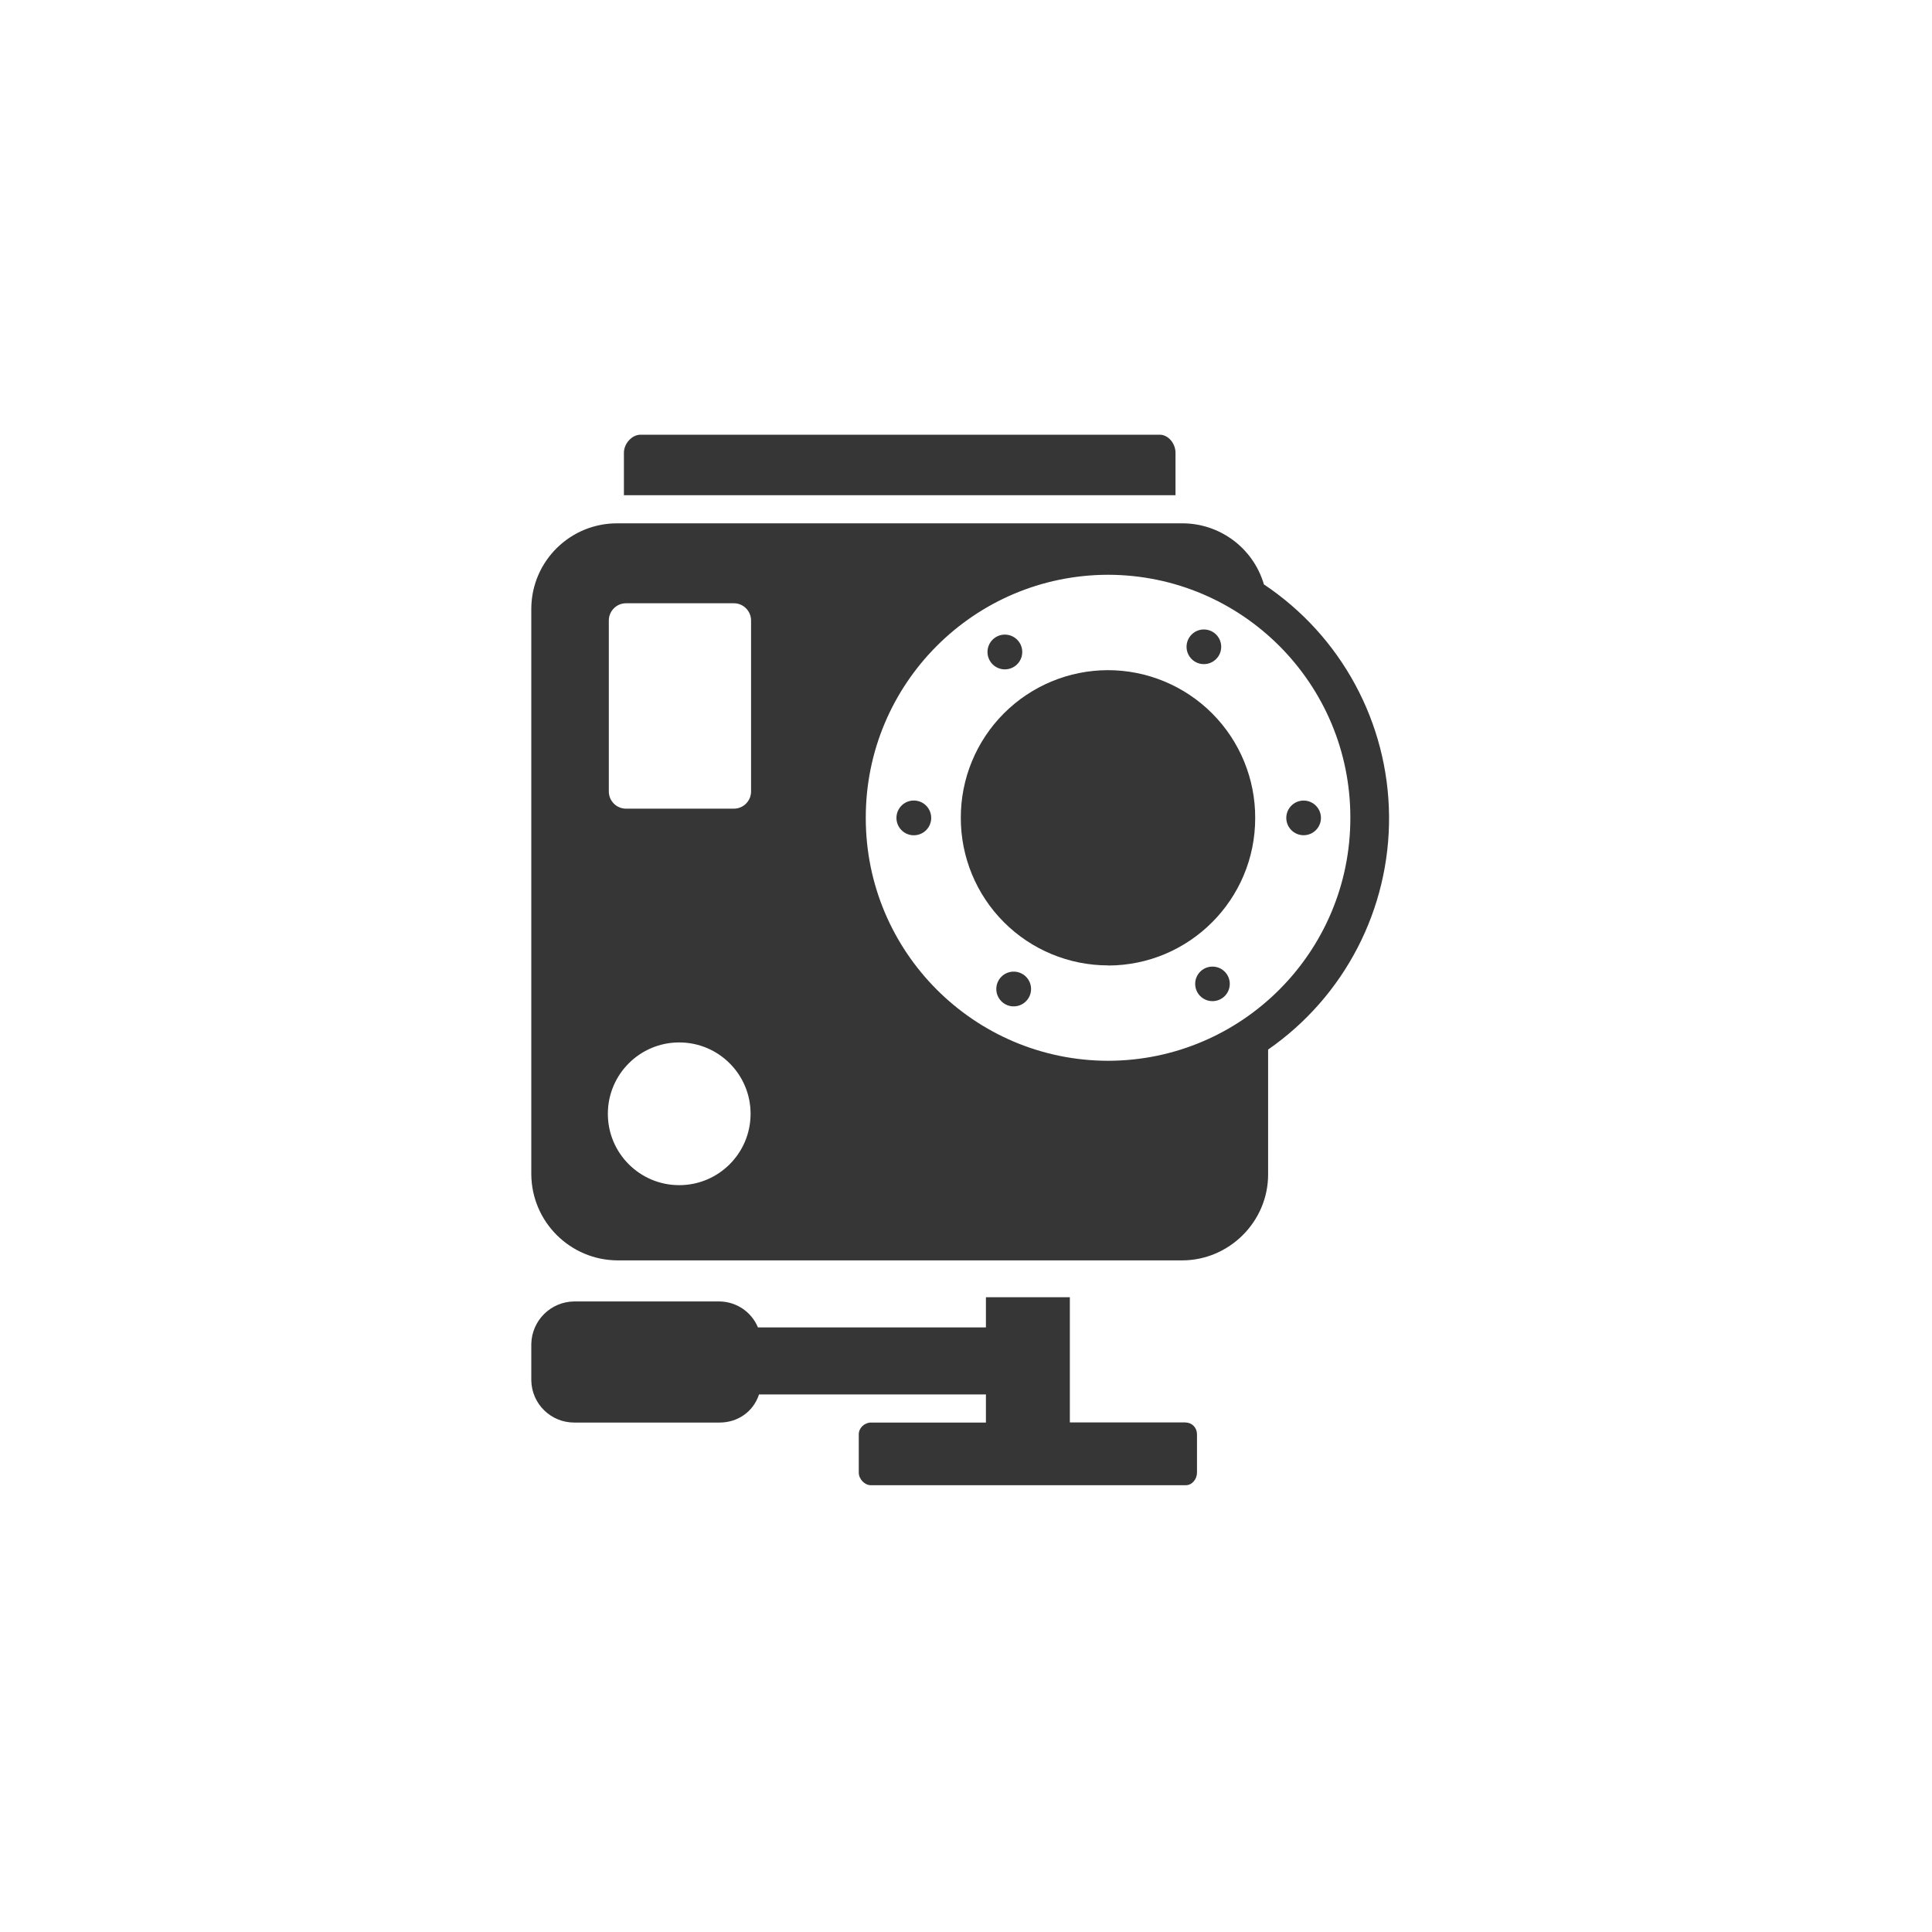
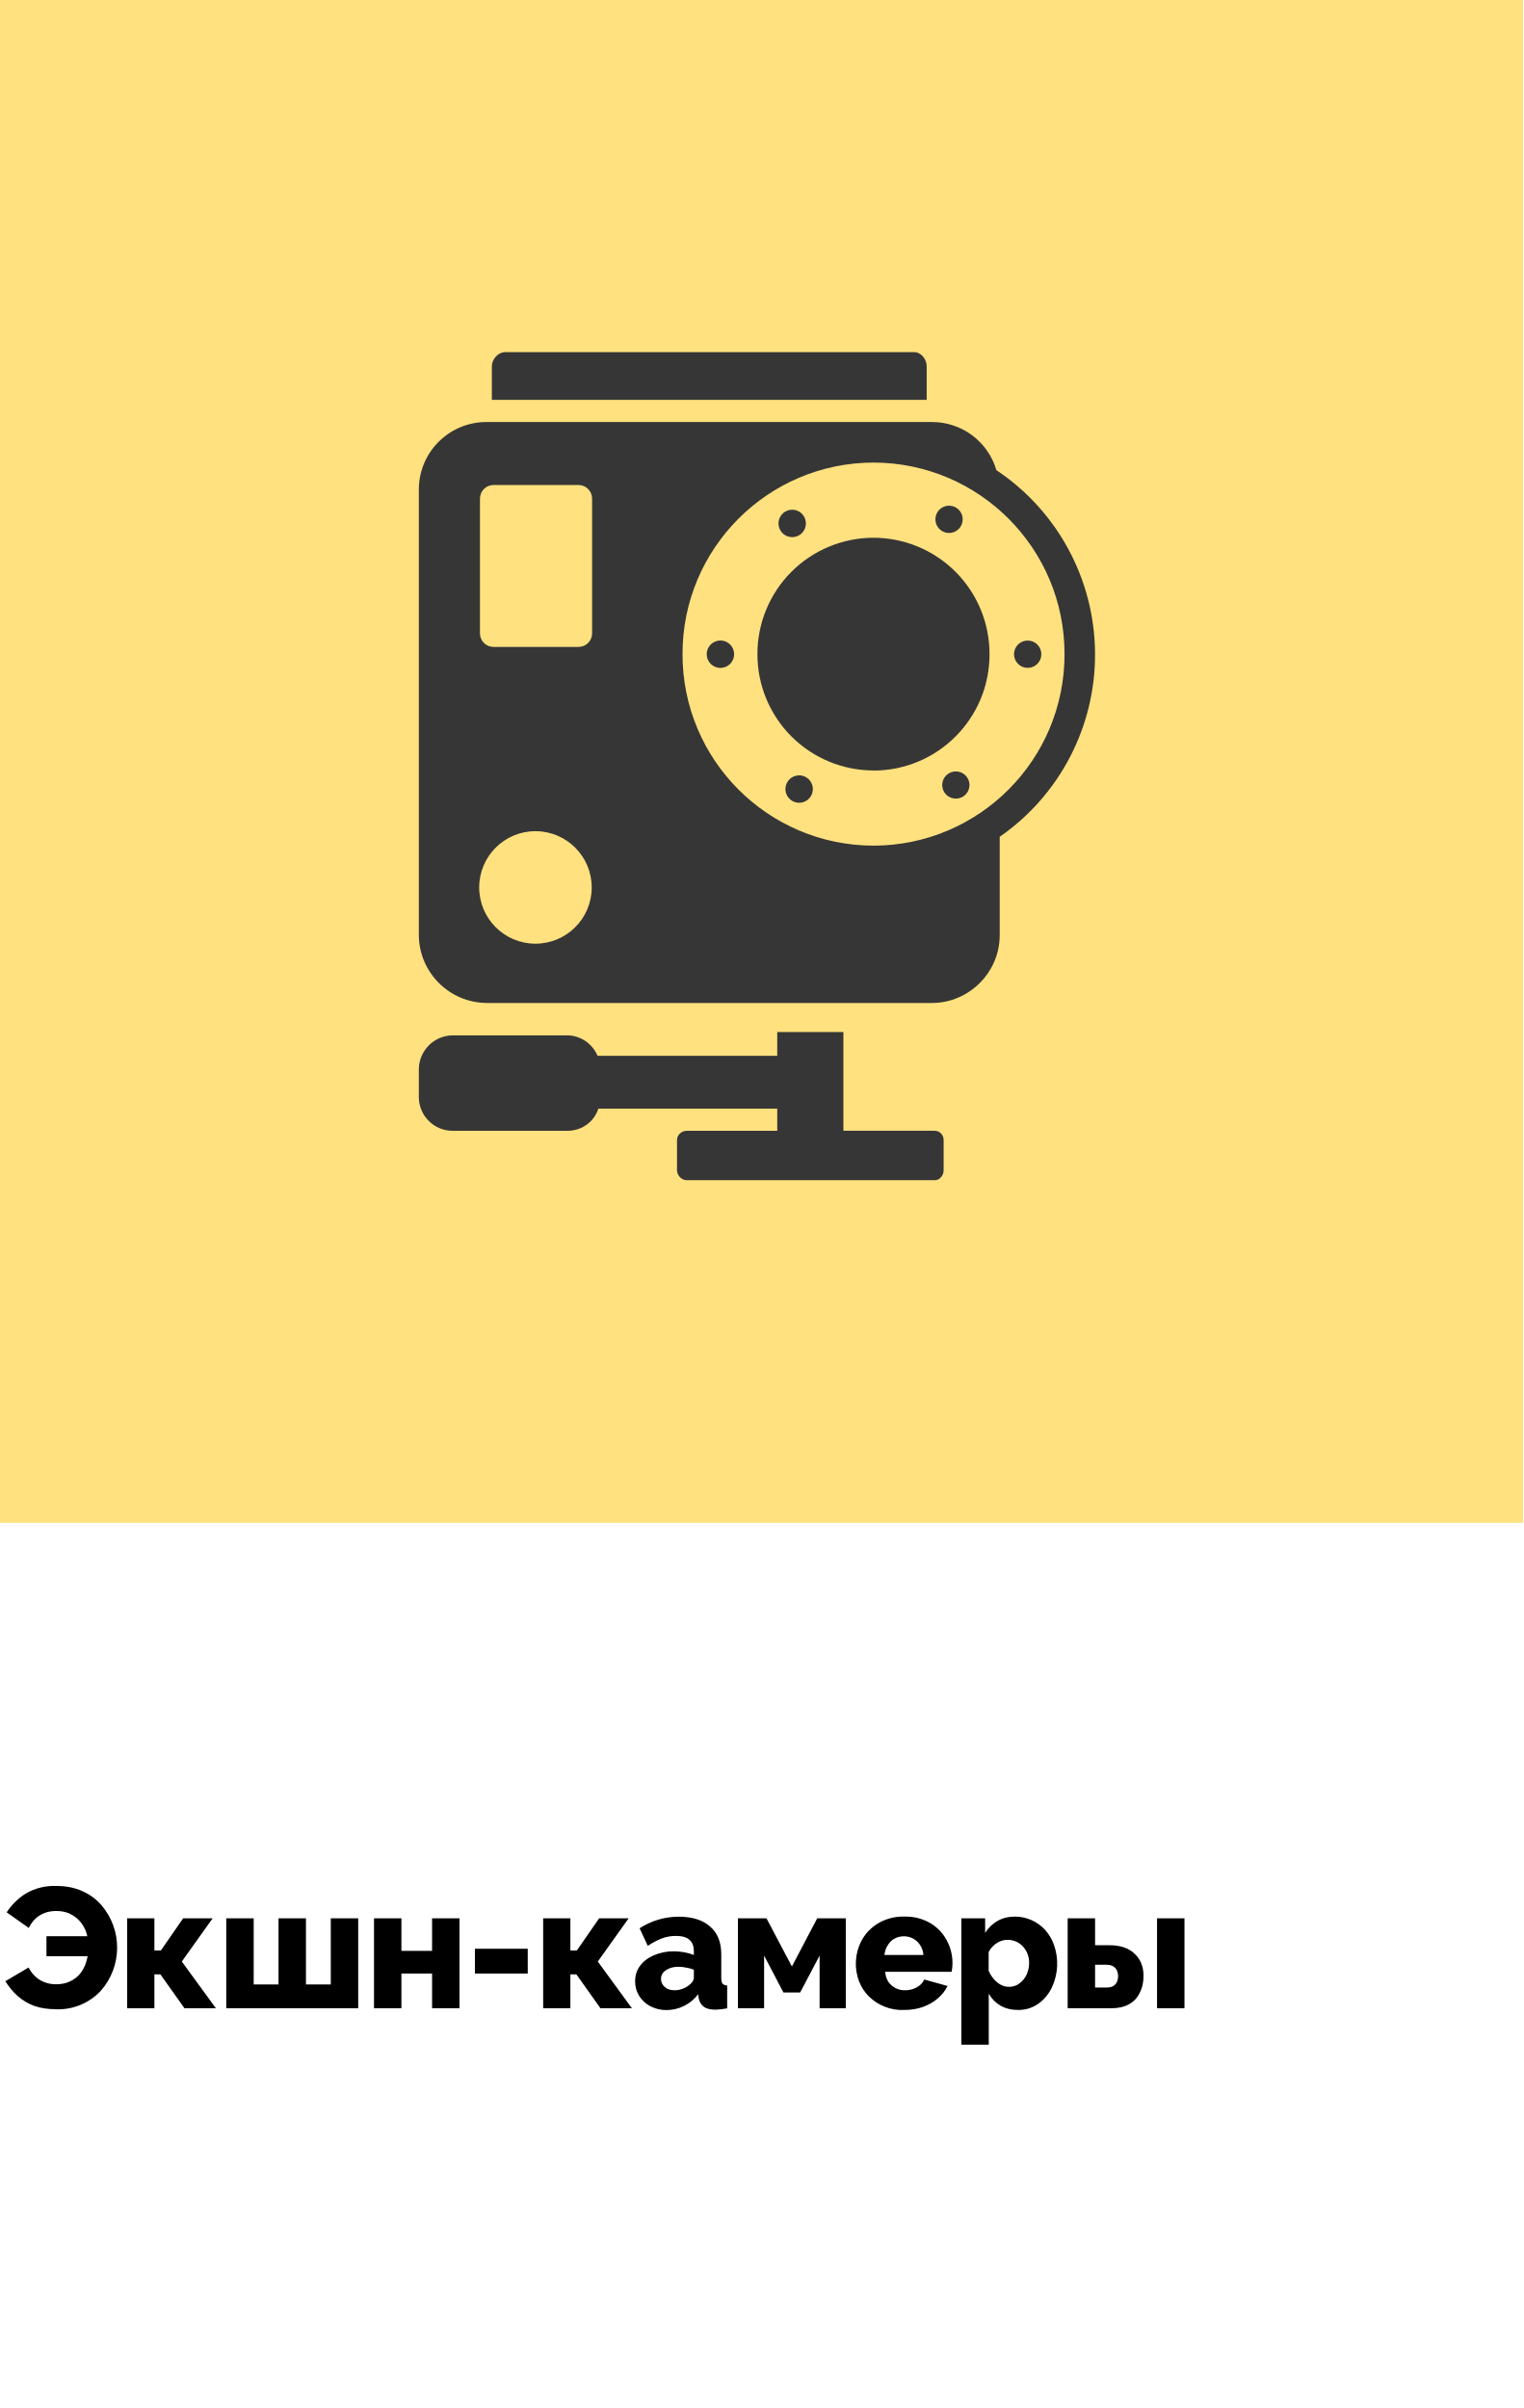
- <svg xmlns="http://www.w3.org/2000/svg" width="160" height="160" fill="none">
-   <path d="M97.35 37.49c0-.74-.58-1.49-1.31-1.49H53.05c-.73 0-1.38.75-1.38 1.49v3.52h45.68V37.5ZM98.2 117.8h-9.6v-10.37h-6.95v2.5H62.77a3.49 3.49 0 0 0-3.18-2.15H47.56a3.59 3.59 0 0 0-3.56 3.53v3.02a3.55 3.55 0 0 0 3.56 3.48h12.03c1.51 0 2.8-.9 3.27-2.33h18.79v2.33h-9.52c-.53 0-1.01.44-1.01.97v3.17c0 .54.48 1.05 1.01 1.05H98.2c.53 0 .93-.51.93-1.05v-3.17c0-.53-.4-.97-.93-.97ZM104.67 48.39a7.04 7.04 0 0 0-6.78-5.05H51.15A7.1 7.1 0 0 0 44 50.36v46.9a7.18 7.18 0 0 0 7.15 7.12h46.74c3.9 0 7.13-3.2 7.13-7.12V86.92a23.3 23.3 0 0 0-.36-38.53ZM56.24 98.15a5.91 5.91 0 1 1 .02-11.82 5.91 5.91 0 0 1-.02 11.82Zm5.96-32.6c0 .78-.64 1.42-1.42 1.42h-8.94c-.78 0-1.42-.64-1.42-1.42V51.39c0-.79.64-1.43 1.42-1.43h8.94c.78 0 1.42.64 1.42 1.43v14.16Zm29.56 22.3A20.1 20.1 0 0 1 71.7 67.75 20.1 20.1 0 0 1 91.77 47.6a20.1 20.1 0 0 1 20.06 20.13 20.1 20.1 0 0 1-20.06 20.12Z" fill="#363636" />
-   <path d="M91.76 79.96a12.2 12.2 0 0 0 12.19-12.22A12.2 12.2 0 0 0 91.76 55.5a12.2 12.2 0 0 0-12.19 12.23 12.2 12.2 0 0 0 12.2 12.22ZM75.56 69.17a1.44 1.44 0 1 0 0-2.87 1.44 1.44 0 0 0 0 2.87ZM107.96 69.17a1.43 1.43 0 1 0 0-2.87 1.43 1.43 0 0 0 0 2.87ZM83.1 55.43a1.44 1.44 0 1 0 0-2.87 1.44 1.44 0 0 0 0 2.87ZM100.42 82.91a1.43 1.43 0 1 0-.01-2.86 1.43 1.43 0 0 0 0 2.86ZM99.7 55a1.43 1.43 0 1 0 0-2.87 1.43 1.43 0 0 0 0 2.87ZM83.83 83.34a1.44 1.44 0 1 0 0-2.87 1.44 1.44 0 0 0 0 2.87Z" fill="#363636" />
+ <svg xmlns="http://www.w3.org/2000/svg" width="160" height="253" fill="none">
+   <path fill="#FFE17F" d="M0 0h160v160H0z" />
+   <path d="M5.89 211.1c-.87 0-1.64-.11-2.3-.35a5.41 5.41 0 0 1-1.75-1.05c-.5-.45-.92-.97-1.28-1.54L3 206.72c.19.36.42.67.7.93.27.27.6.47.97.61.37.15.78.22 1.22.22.56 0 1.04-.1 1.44-.29.42-.19.78-.46 1.07-.8.28-.36.5-.75.64-1.2.15-.45.23-.94.24-1.45l1.17.79H4.88v-2.1h5.52l-1.13.75c-.02-.47-.11-.9-.27-1.32a3.33 3.33 0 0 0-1.7-1.81c-.4-.18-.87-.27-1.4-.27-.44 0-.85.07-1.22.21-.37.15-.7.35-.97.61-.28.27-.5.59-.69.96L.7 200.92a6.65 6.65 0 0 1 2.05-2 5.94 5.94 0 0 1 3.19-.77c1 0 1.9.18 2.7.54.8.36 1.46.84 2 1.46a6.86 6.86 0 0 1-.07 9.04 6.15 6.15 0 0 1-4.68 1.92Zm7.47-.1v-9.45h2.86v3.38h.68l2.34-3.38h3.1l-3.24 4.54 3.58 4.91h-3.3l-2.53-3.56h-.63V211h-2.86Zm10.41 0v-9.45h2.88v6.95h2.61v-6.95h2.88v6.95h2.61v-6.95h2.88V211H23.77Zm15.52 0v-9.45h2.88v3.42h3.22v-3.42h2.88V211h-2.88v-3.65h-3.22V211h-2.88Zm10.6-3.65v-2.6h5.55v2.6h-5.55Zm7.17 3.65v-9.45h2.86v3.38h.68l2.34-3.38h3.1l-3.24 4.54 3.58 4.91h-3.3l-2.53-3.56h-.63V211h-2.86Zm9.66-2.83c0-.62.17-1.17.52-1.63.35-.47.83-.84 1.44-1.1a5.07 5.07 0 0 1 2.1-.42 5.95 5.95 0 0 1 2.11.38V205c0-.52-.15-.91-.46-1.19-.32-.28-.79-.41-1.43-.41-.52 0-1.02.09-1.49.27-.46.18-.94.43-1.46.77l-.86-1.84a7.52 7.52 0 0 1 4.1-1.22c1.42 0 2.52.34 3.3 1.03.79.67 1.18 1.65 1.18 2.93v2.47c0 .28.05.49.13.6.1.12.26.18.49.2v2.4a8 8 0 0 1-1.23.14c-.54 0-.95-.1-1.24-.32a1.42 1.42 0 0 1-.52-.88l-.06-.42a4.16 4.16 0 0 1-3.33 1.66 3.6 3.6 0 0 1-1.69-.4c-.49-.26-.88-.62-1.17-1.08a2.8 2.8 0 0 1-.43-1.53Zm5.72.36c.14-.1.24-.22.33-.36a.7.7 0 0 0 .12-.37v-.85a3.8 3.8 0 0 0-.8-.22 3.98 3.98 0 0 0-.82-.09c-.52 0-.96.12-1.31.36-.35.23-.52.54-.52.92 0 .22.06.42.18.6s.28.32.48.43c.22.1.47.16.76.16a2.45 2.45 0 0 0 1.58-.58Zm5.08 2.47v-9.45h3l2.67 5.06 2.66-5.06h3V211H86.1v-5.53l-2.04 3.87H82.3l-2.03-3.87V211h-2.74Zm17.48.18a4.98 4.98 0 0 1-3.74-1.44 4.6 4.6 0 0 1-1-1.53 5.2 5.2 0 0 1 .25-4.32 4.7 4.7 0 0 1 1.75-1.82 5.1 5.1 0 0 1 2.74-.7 5.1 5.1 0 0 1 2.72.68 4.6 4.6 0 0 1 1.73 1.8 4.95 4.95 0 0 1 .52 3.32h-6.98c.03.42.15.77.34 1.06a2.07 2.07 0 0 0 1.76.88c.43 0 .83-.1 1.2-.3.4-.21.66-.49.8-.83l2.45.68c-.24.5-.58.93-1.03 1.31-.43.38-.95.67-1.55.89-.58.21-1.24.32-1.96.32Zm-2.09-5.78h4.1c-.04-.4-.15-.74-.34-1.02a2 2 0 0 0-1.71-.94c-.37 0-.7.08-1 .25-.3.16-.52.39-.7.69-.19.28-.3.63-.35 1.02Zm14.05 5.78c-.7 0-1.32-.15-1.85-.45a3.38 3.38 0 0 1-1.24-1.26v5.36h-2.88v-13.28h2.5v1.53c.35-.54.78-.96 1.31-1.26.53-.3 1.15-.45 1.86-.45a4.3 4.3 0 0 1 3.15 1.42c.4.45.7.96.91 1.55a5.88 5.88 0 0 1-.2 4.43 4.32 4.32 0 0 1-1.45 1.76c-.61.43-1.32.65-2.1.65Zm-.97-2.43c.31 0 .6-.07.85-.2a2.37 2.37 0 0 0 1.11-1.35c.11-.31.16-.63.16-.97a2.46 2.46 0 0 0-.64-1.71c-.2-.23-.45-.4-.72-.52a2.23 2.23 0 0 0-1.5-.1 2.41 2.41 0 0 0-1.39 1.2v1.96c.14.32.31.61.53.86.21.25.46.46.74.61.27.15.56.22.86.22Zm6.17 2.25v-9.45h2.88v2.83h1.53c1.14 0 2.01.3 2.63.9.62.58.93 1.36.93 2.32 0 .67-.13 1.26-.4 1.78-.25.52-.62.92-1.13 1.2-.5.28-1.12.42-1.85.42h-4.6Zm2.88-2.18h1.24c.26 0 .48-.05.65-.14.18-.11.31-.25.4-.43a1.55 1.55 0 0 0 0-1.23.98.98 0 0 0-.4-.43c-.17-.1-.4-.16-.67-.16h-1.22v2.4Zm6.51 2.18v-9.45h2.88V211h-2.88Z" fill="#000" />
+   <path d="M97.35 38.49c0-.74-.58-1.49-1.31-1.49H53.05c-.73 0-1.38.75-1.38 1.49v3.52h45.68V38.5ZM98.2 118.8h-9.6v-10.37h-6.95v2.5H62.77a3.49 3.49 0 0 0-3.18-2.15H47.56a3.59 3.59 0 0 0-3.56 3.53v3.02a3.55 3.55 0 0 0 3.56 3.48h12.03c1.51 0 2.8-.9 3.27-2.33h18.79v2.33h-9.52c-.53 0-1.01.44-1.01.97v3.17c0 .54.48 1.05 1.01 1.05H98.2c.53 0 .93-.51.93-1.05v-3.17c0-.53-.4-.97-.93-.97ZM104.67 49.39a7.04 7.04 0 0 0-6.78-5.05H51.15A7.1 7.1 0 0 0 44 51.36v46.9a7.18 7.18 0 0 0 7.15 7.12h46.74c3.9 0 7.13-3.2 7.13-7.12V87.92a23.3 23.3 0 0 0-.36-38.53ZM56.24 99.15a5.91 5.91 0 1 1 .02-11.82 5.91 5.91 0 0 1-.02 11.82Zm5.96-32.6c0 .78-.64 1.42-1.42 1.42h-8.94c-.78 0-1.42-.64-1.42-1.42V52.39c0-.79.64-1.43 1.42-1.43h8.94c.78 0 1.42.64 1.42 1.43v14.16Zm29.56 22.3A20.1 20.1 0 0 1 71.7 68.75 20.1 20.1 0 0 1 91.77 48.6a20.1 20.1 0 0 1 20.06 20.13 20.1 20.1 0 0 1-20.06 20.12Z" fill="#363636" />
+   <path d="M91.76 80.96a12.2 12.2 0 0 0 12.19-12.22A12.2 12.2 0 0 0 91.76 56.5a12.2 12.2 0 0 0-12.19 12.23 12.2 12.2 0 0 0 12.2 12.22ZM75.56 70.17a1.44 1.44 0 1 0 0-2.87 1.44 1.44 0 0 0 0 2.87ZM107.96 70.17a1.43 1.43 0 1 0 0-2.87 1.43 1.43 0 0 0 0 2.87ZM83.1 56.43a1.44 1.44 0 1 0 0-2.87 1.44 1.44 0 0 0 0 2.87ZM100.42 83.91a1.43 1.43 0 1 0-.01-2.86 1.43 1.43 0 0 0 0 2.86ZM99.7 56a1.43 1.43 0 1 0 0-2.87 1.43 1.43 0 0 0 0 2.87ZM83.83 84.34a1.44 1.44 0 1 0 0-2.87 1.44 1.44 0 0 0 0 2.87Z" fill="#363636" />
</svg>
